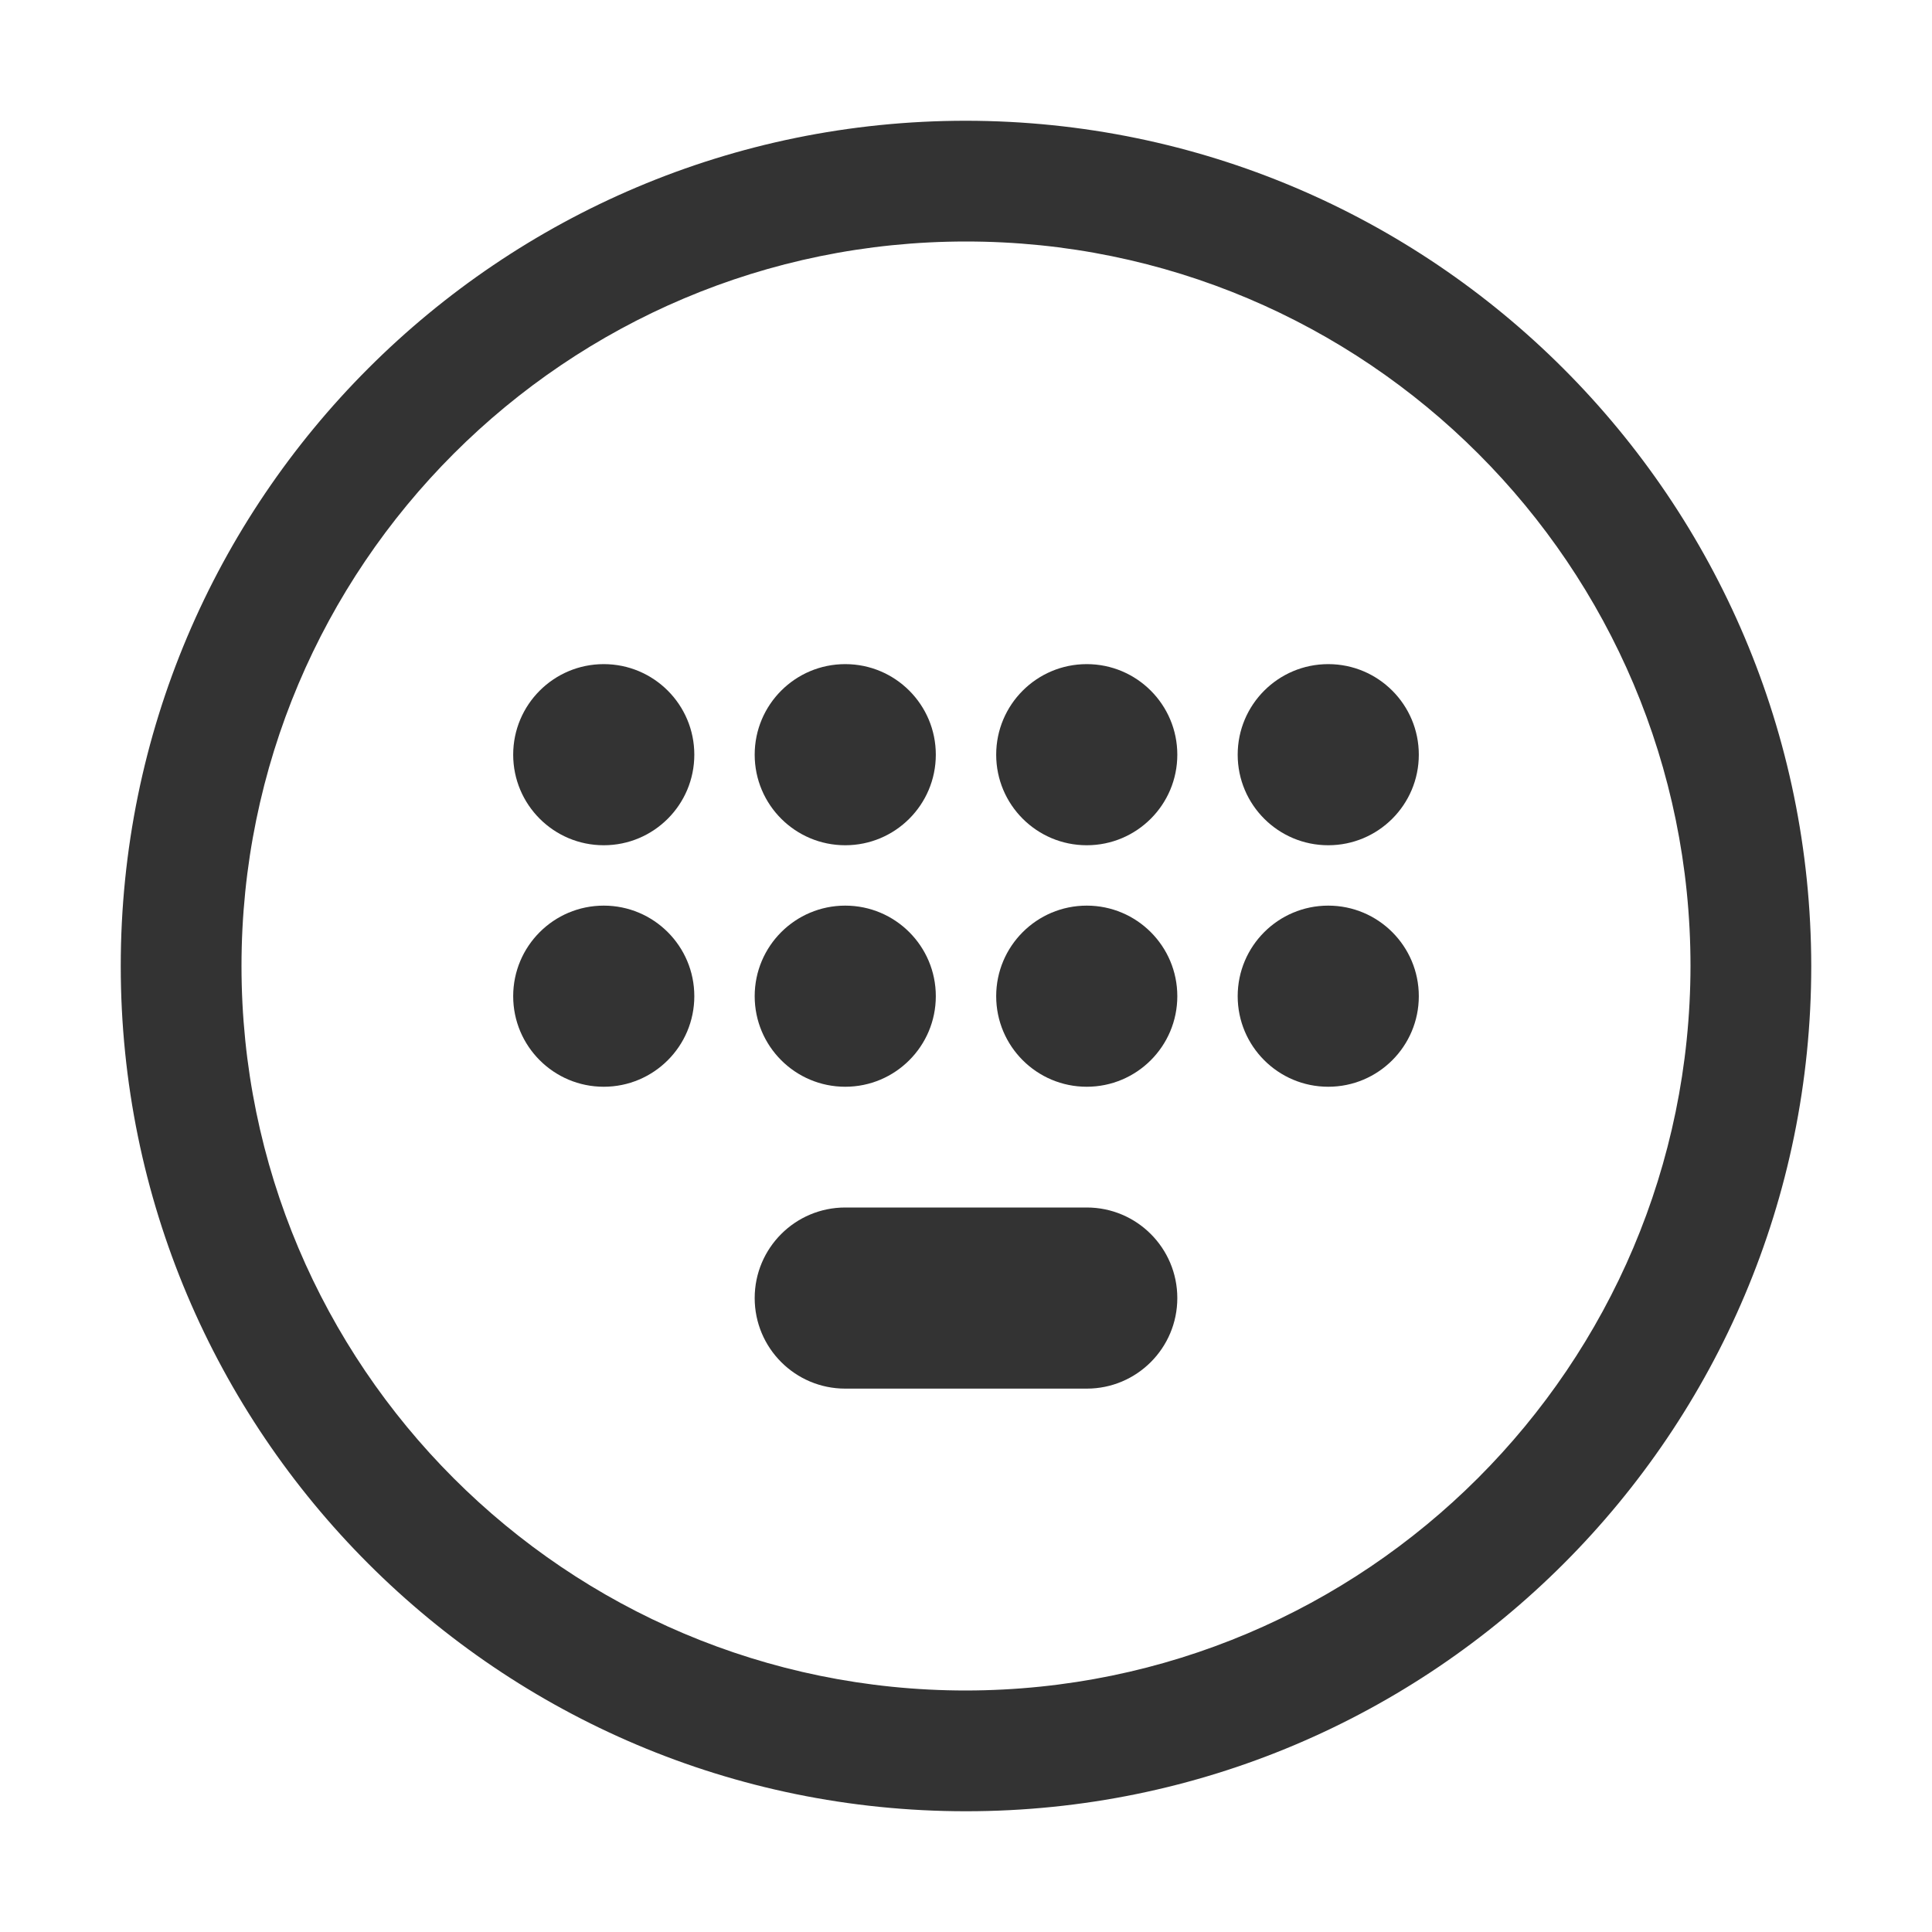
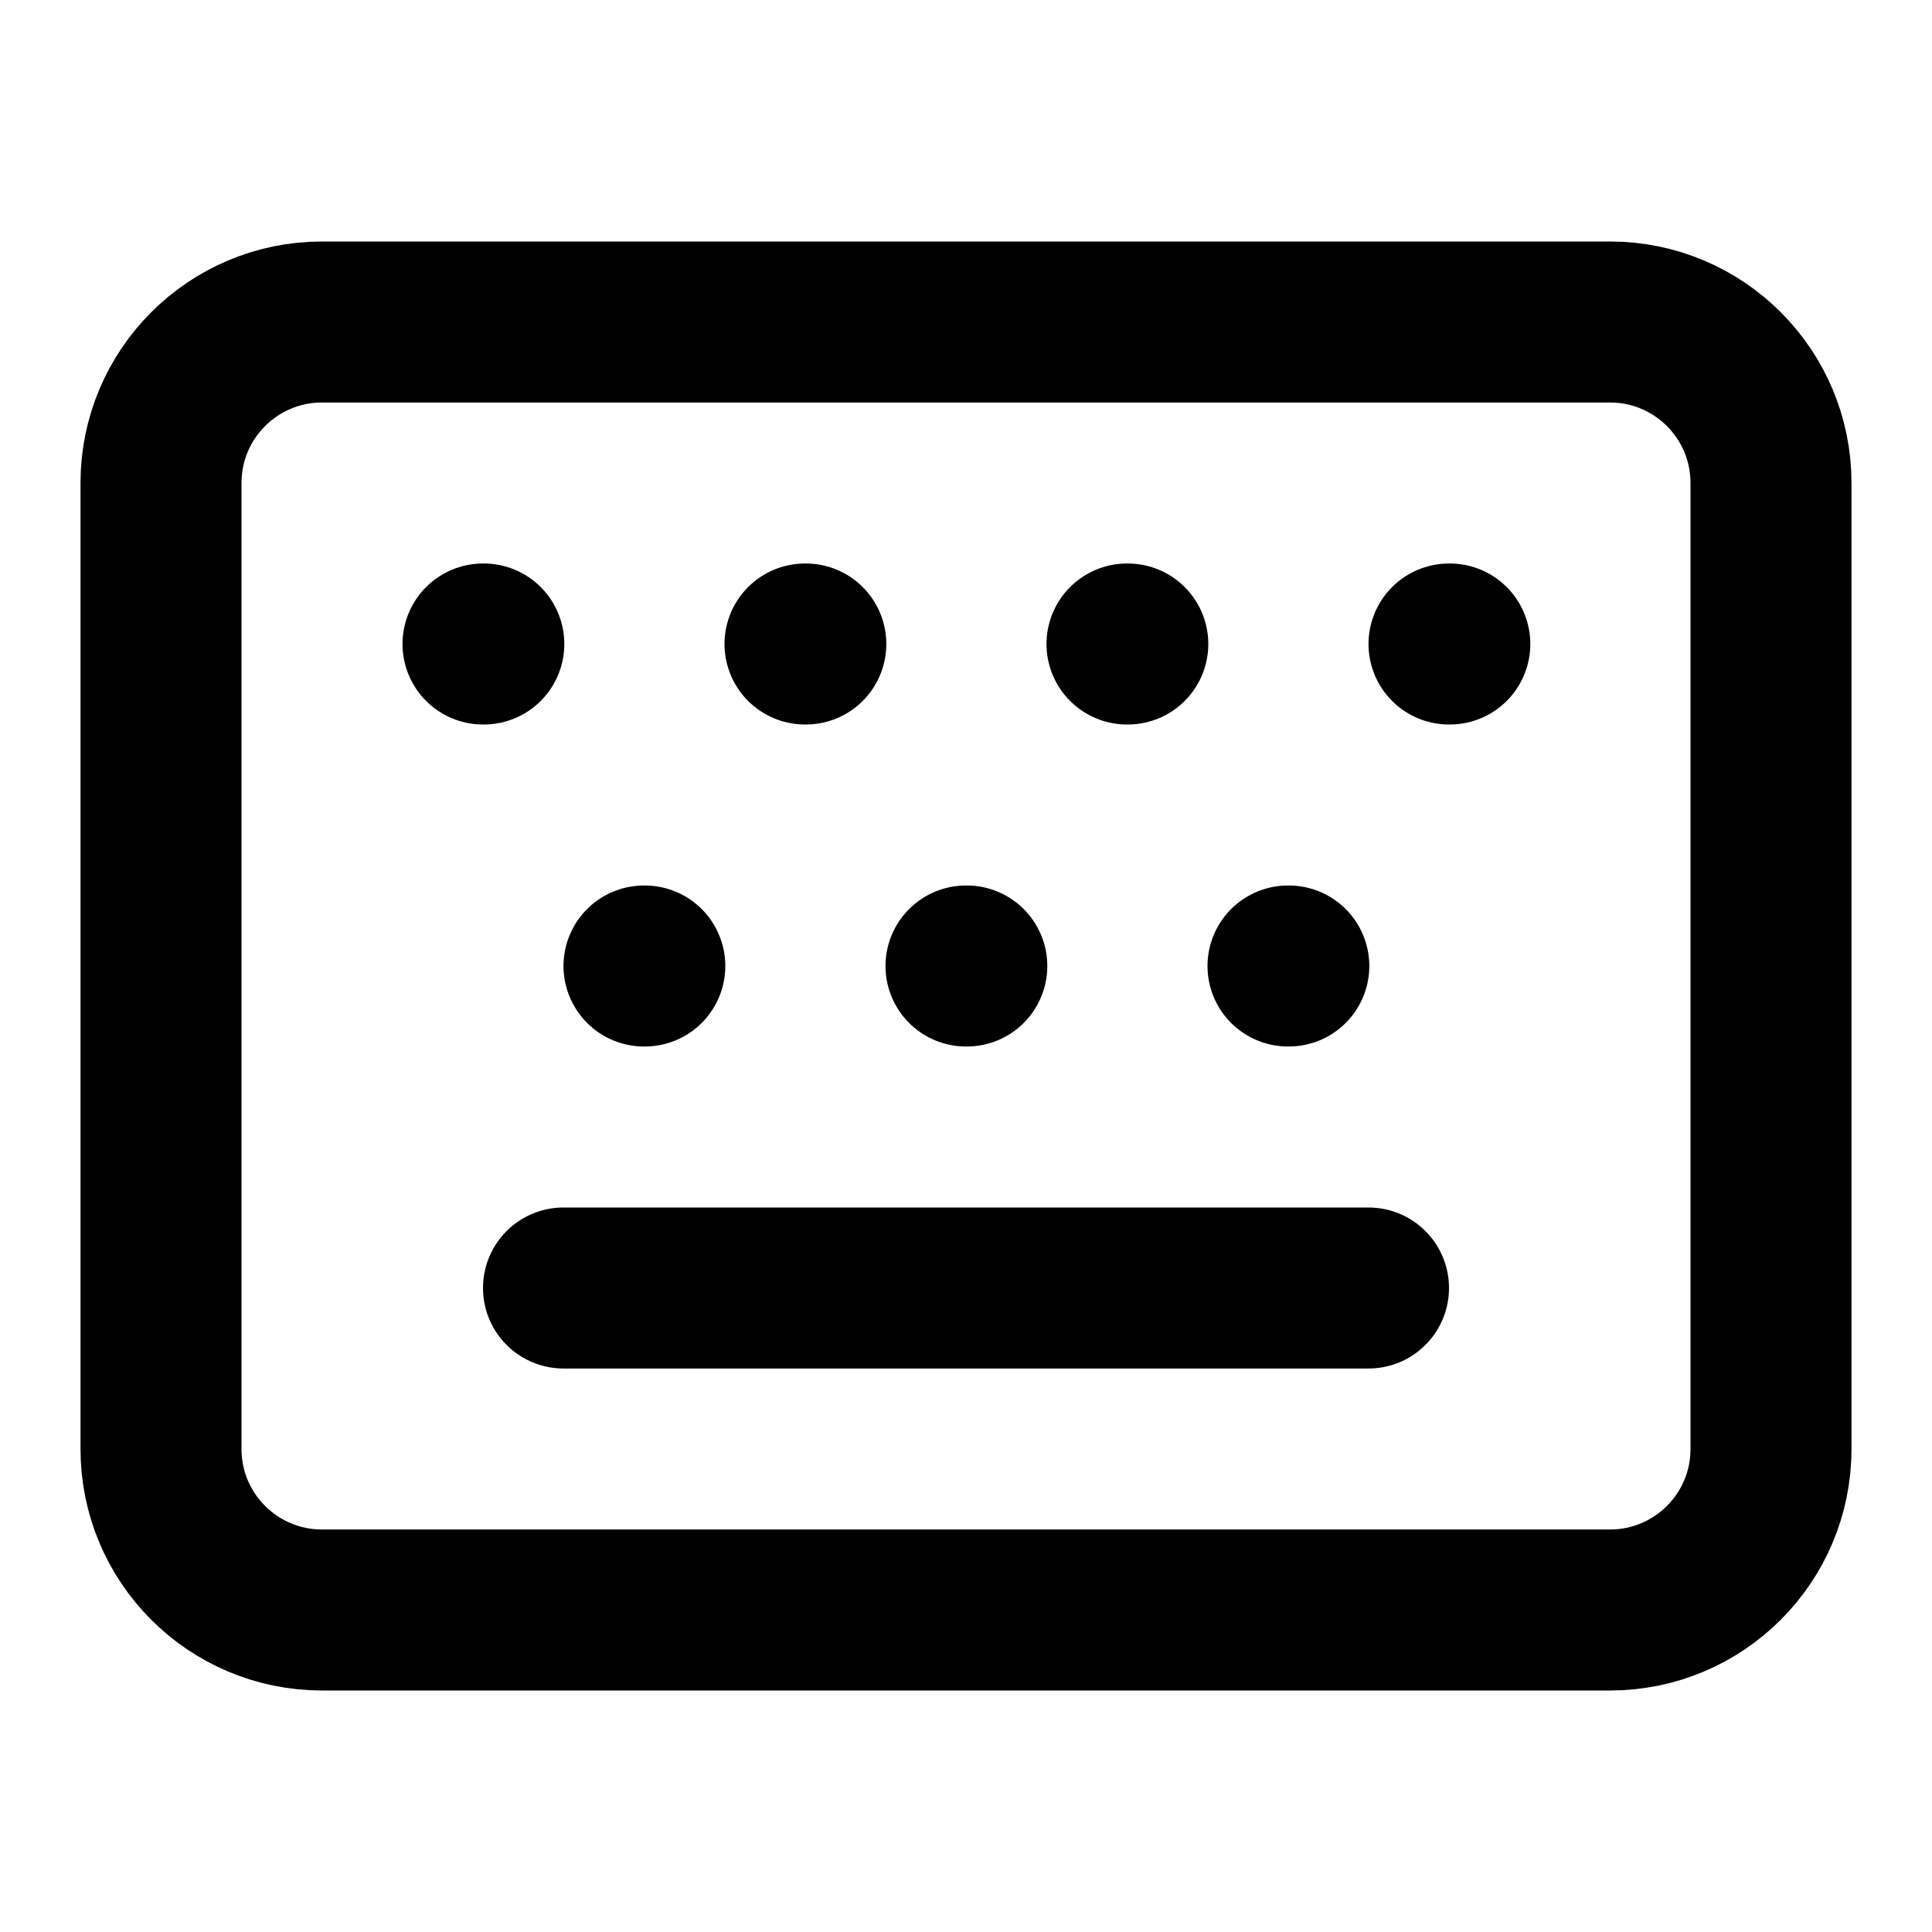
- <svg xmlns="http://www.w3.org/2000/svg" t="1735028847767" class="icon" viewBox="0 0 1024 1024" version="1.1" p-id="5650" width="260" height="260">
-   <path d="M512 64A448 448 0 1 0 960 512 448.5 448.5 0 0 0 512 64z m0 832a384 384 0 1 1 384-384 384.5 384.5 0 0 1-384 384z" fill="#333333" p-id="5651" />
-   <path d="M320 400m-48 0a48 48 0 1 0 96 0 48 48 0 1 0-96 0Z" fill="#333333" p-id="5652" />
-   <path d="M448 448A48 48 0 1 0 400 400a48 48 0 0 0 48 48zM576 352a48 48 0 1 0 48 48 48 48 0 0 0-48-48zM704 352a48 48 0 1 0 48 48 48 48 0 0 0-48-48z" fill="#333333" p-id="5653" />
-   <path d="M320 528m-48 0a48 48 0 1 0 96 0 48 48 0 1 0-96 0Z" fill="#333333" p-id="5654" />
-   <path d="M448 576a48 48 0 1 0-48-48 48 48 0 0 0 48 48zM576 640H448a48 48 0 0 0 0 96h128a48 48 0 1 0 0-96zM576 480a48 48 0 1 0 48 48 48 48 0 0 0-48-48zM704 480a48 48 0 1 0 48 48 48 48 0 0 0-48-48z" fill="#333333" p-id="5655" />
+ <svg xmlns="http://www.w3.org/2000/svg" width="24" height="24" viewBox="0 0 24 24" fill="none" stroke="currentColor" stroke-width="2" stroke-linecap="round" stroke-linejoin="round">
+   <rect x="2" y="4" width="20" height="16" rx="2" ry="2" />
+   <path d="M6 8h.01" />
+   <path d="M10 8h.01" />
+   <path d="M14 8h.01" />
+   <path d="M18 8h.01" />
+   <path d="M8 12h.01" />
+   <path d="M12 12h.01" />
+   <path d="M16 12h.01" />
+   <path d="M7 16h10" />
</svg>
